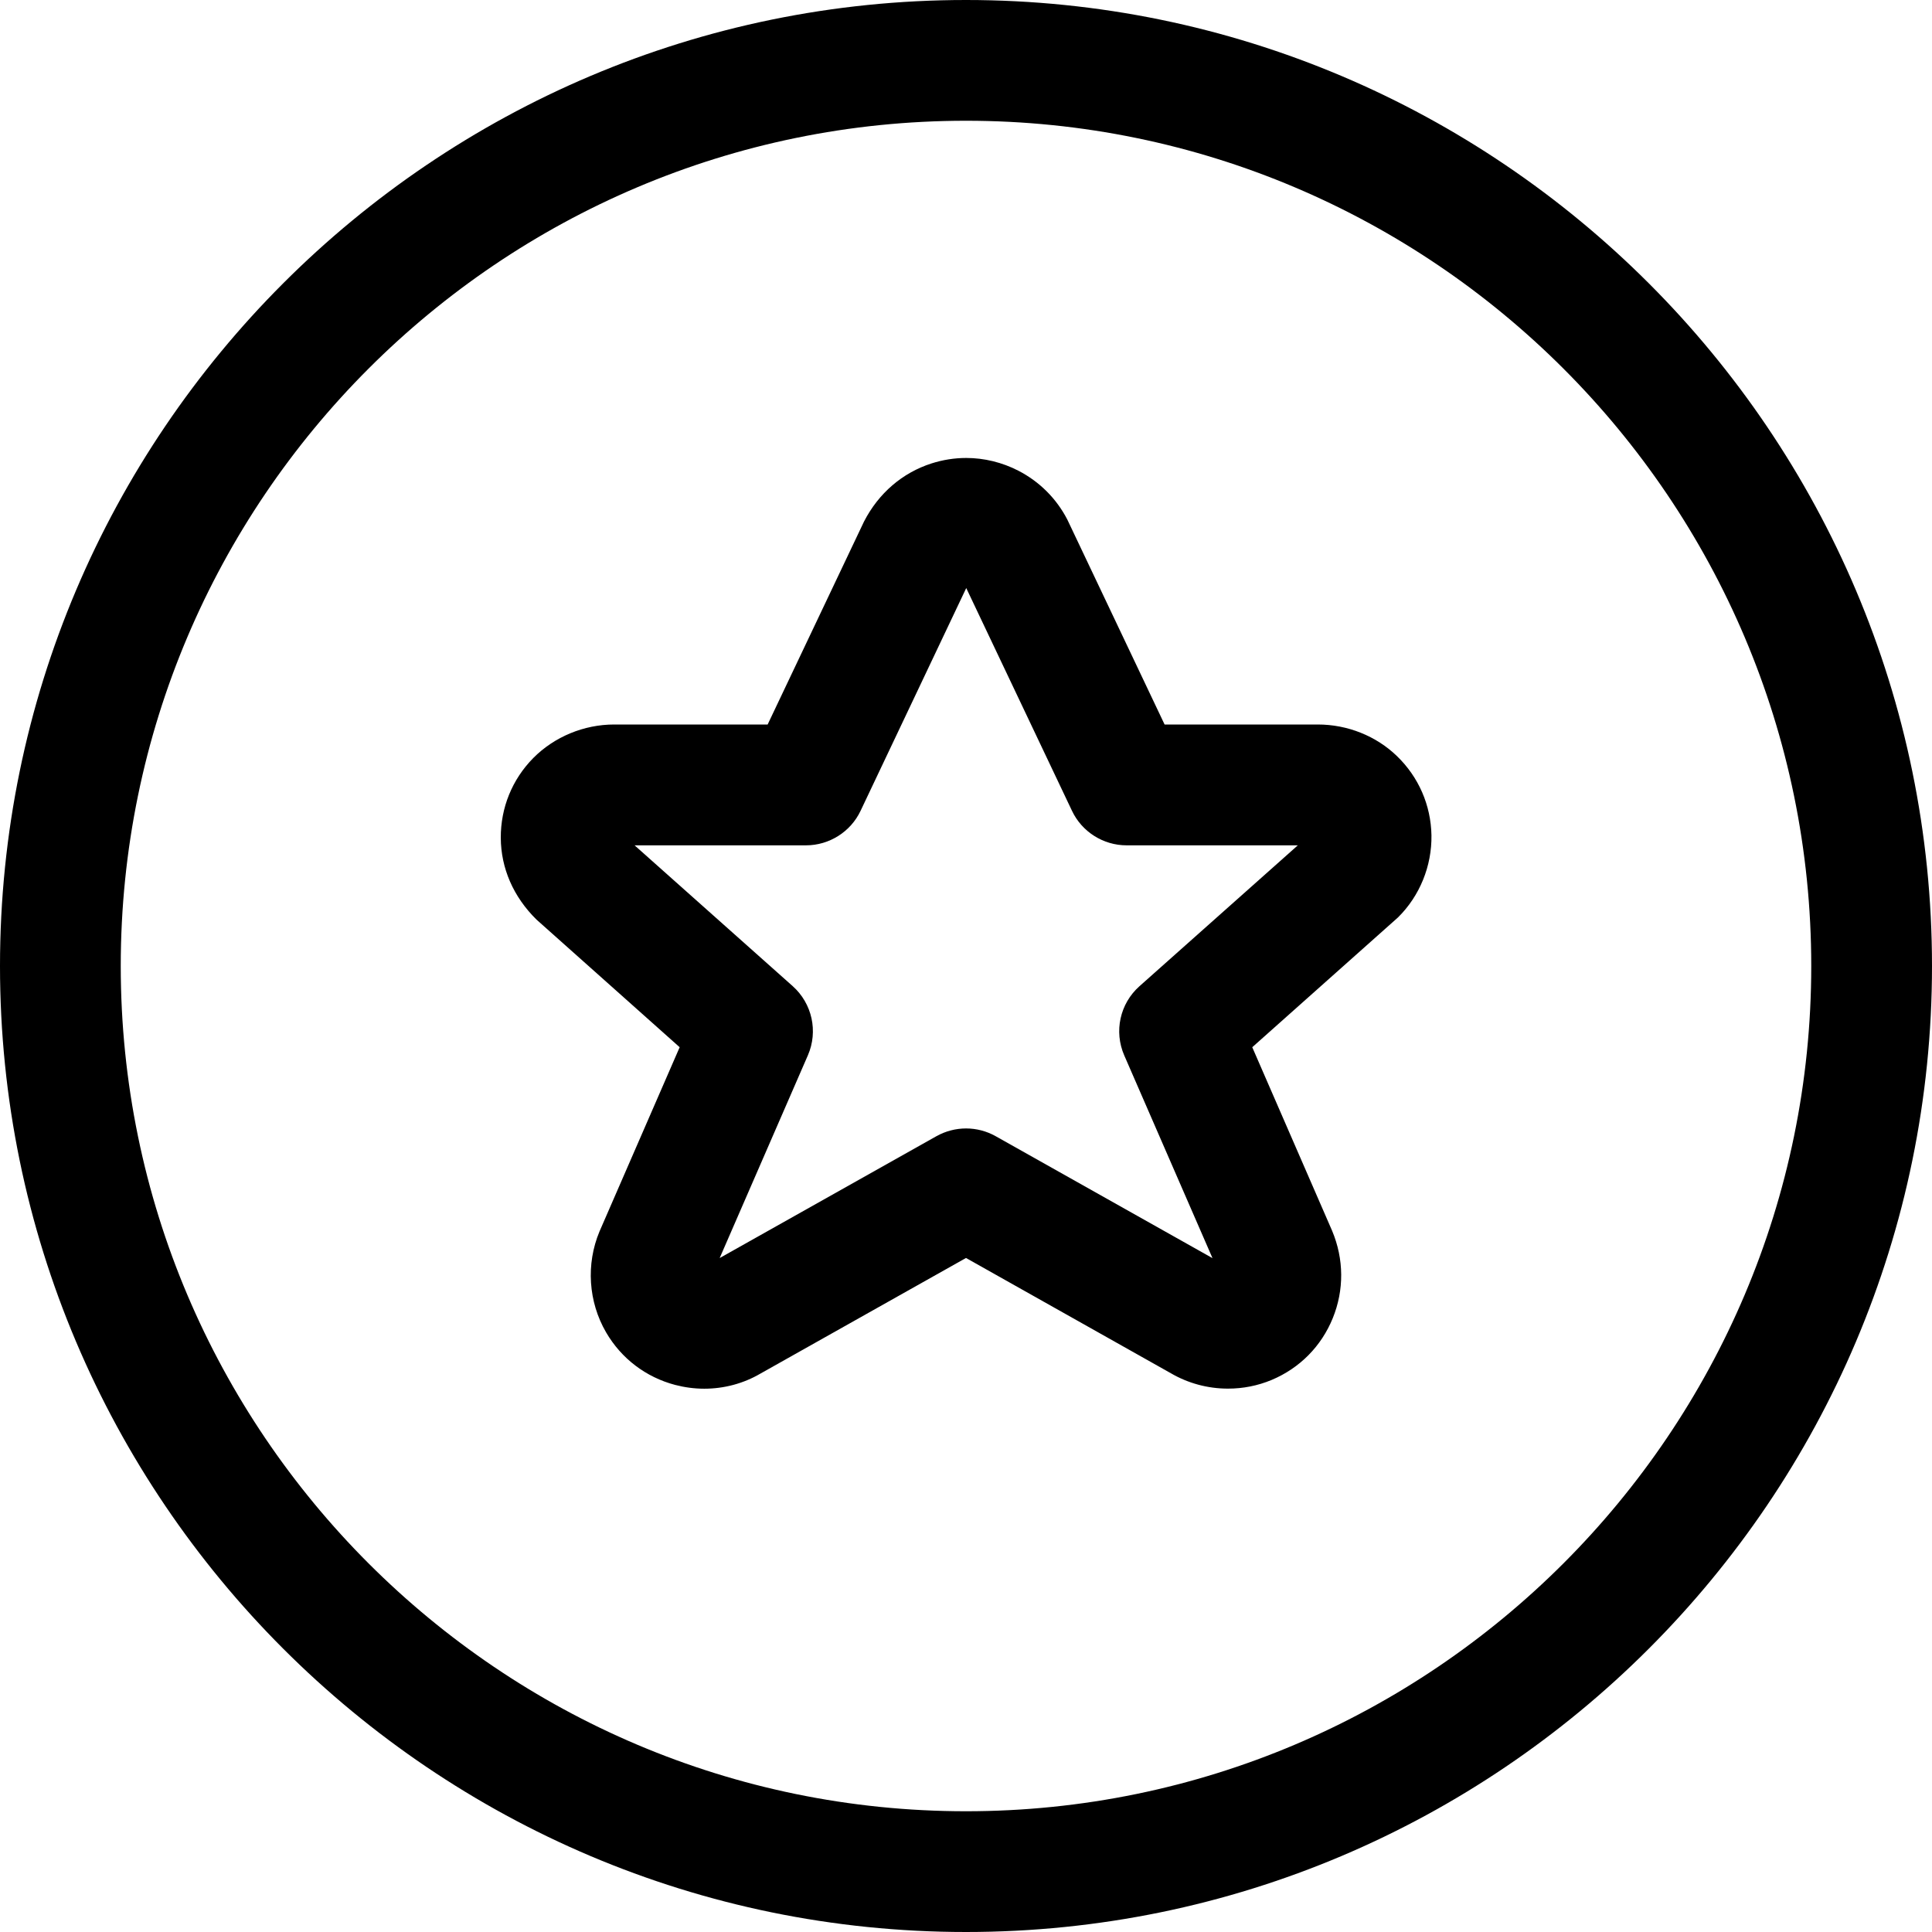
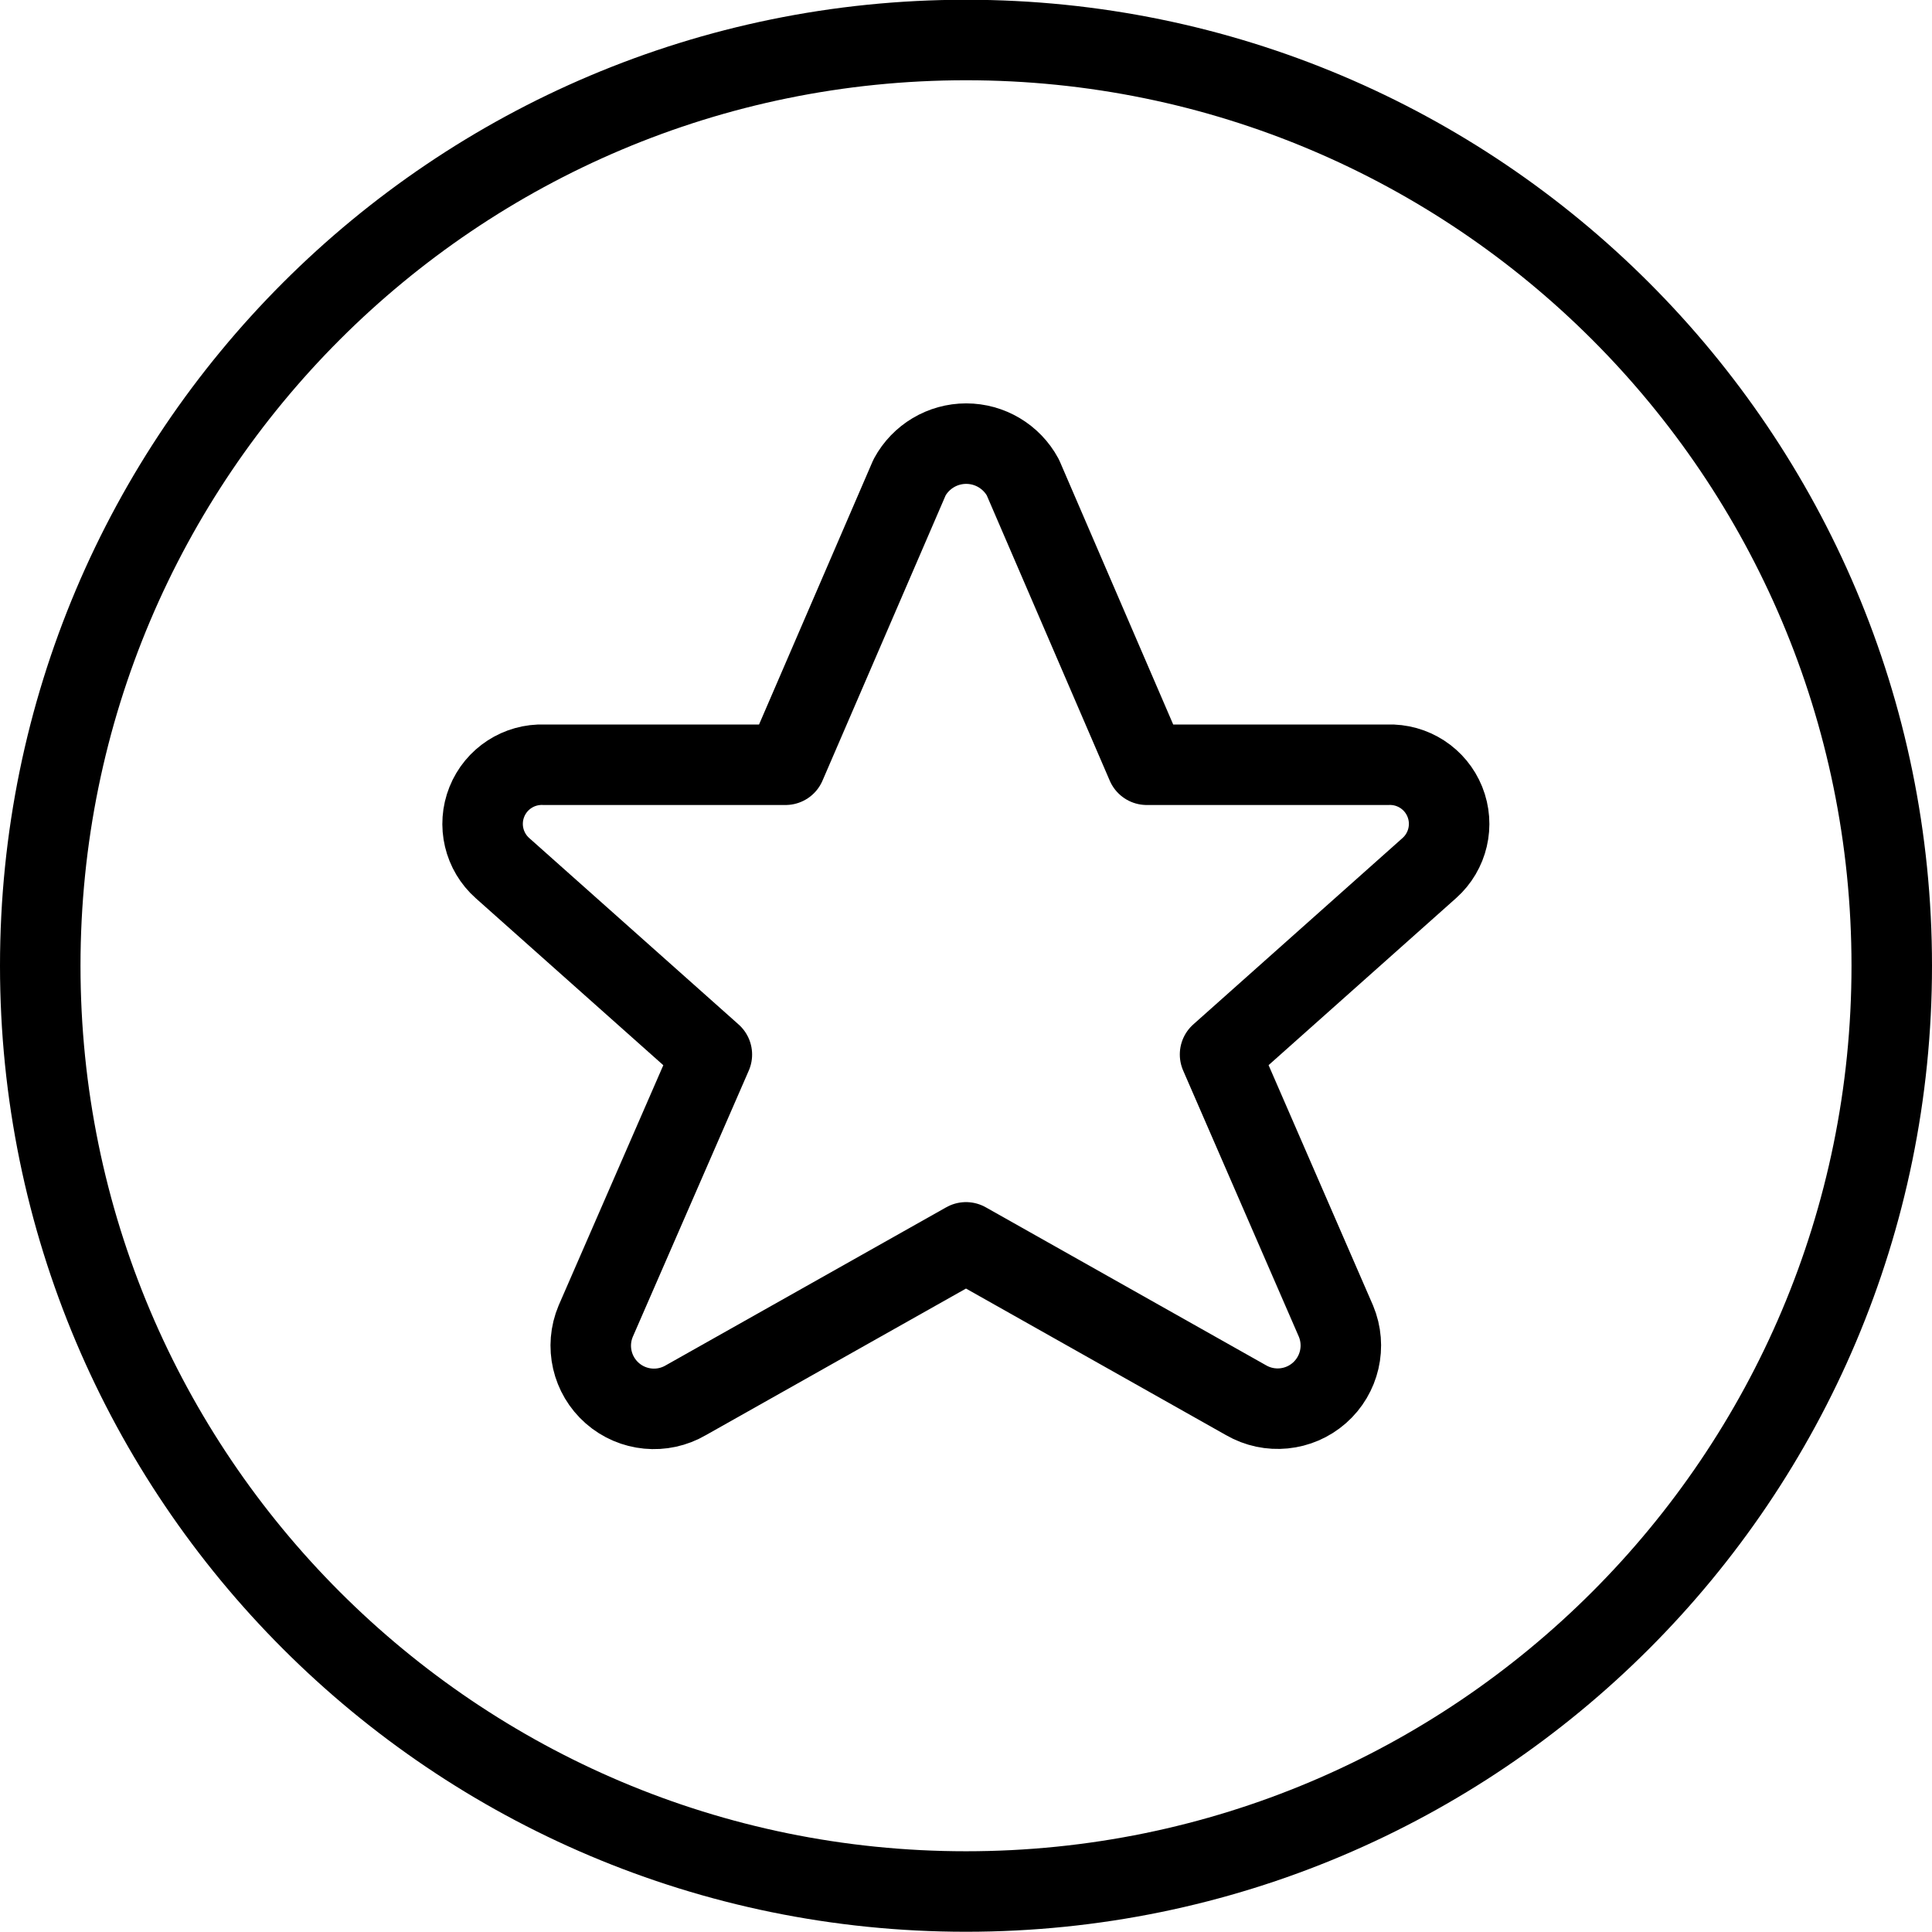
- <svg xmlns="http://www.w3.org/2000/svg" version="1.1" id="Layer_1" x="0px" y="0px" viewBox="0 0 24 24" style="enable-background:new 0 0 24 24;" xml:space="preserve">
-   <g>
-     <path d="M8.749,17.251c-0.121,0-0.243-0.016-0.362-0.047c-0.364-0.096-0.669-0.328-0.858-0.653   c-0.221-0.38-0.251-0.848-0.082-1.253l0.996-2.289l-1.778-1.585c-0.289-0.284-0.442-0.64-0.444-1.015   c-0.002-0.374,0.141-0.727,0.404-0.993C6.887,9.152,7.254,9,7.63,9h1.906l1.197-2.521c0.182-0.354,0.478-0.606,0.838-0.722   c0.141-0.045,0.286-0.068,0.432-0.068c0.223,0,0.447,0.055,0.647,0.158c0.262,0.135,0.473,0.345,0.609,0.608   C13.261,6.459,14.467,9,14.467,9h1.903c0.37,0,0.726,0.143,0.984,0.393c0.269,0.26,0.421,0.609,0.428,0.983   c0.006,0.381-0.145,0.754-0.416,1.021l-1.81,1.612l0.992,2.28c0.148,0.353,0.15,0.737,0.008,1.086   c-0.142,0.349-0.411,0.621-0.759,0.767c-0.173,0.072-0.355,0.108-0.543,0.108l0,0c-0.25,0-0.495-0.066-0.709-0.191L12,15.627   l-2.555,1.437C9.237,17.186,8.995,17.251,8.749,17.251z M9.847,12.25c0.242,0.216,0.318,0.562,0.189,0.859L8.94,15.628l2.693-1.514   c0.113-0.063,0.24-0.096,0.368-0.096s0.255,0.033,0.367,0.096l2.694,1.515l-1.096-2.518c-0.13-0.298-0.054-0.644,0.189-0.86   l1.967-1.75l-2.128,0c-0.288,0-0.554-0.168-0.677-0.428l-1.314-2.768l-1.313,2.768c-0.123,0.26-0.389,0.428-0.677,0.428H7.883   L9.847,12.25z" />
-     <path d="M12,24C5.383,24,0,18.617,0,12C0,5.383,5.383,0,12,0c6.617,0,12,5.383,12,12C24,18.617,18.617,24,12,24z M12,1.5   C6.21,1.5,1.5,6.21,1.5,12c0,5.79,4.71,10.5,10.5,10.5c5.79,0,10.5-4.71,10.5-10.5C22.5,6.21,17.79,1.5,12,1.5z" />
-   </g>
+ <svg xmlns="http://www.w3.org/2000/svg" viewBox="0 0 24 24">
+   <defs>
+     <style>.a{fill:none;stroke:currentColor;stroke-linecap:round;stroke-linejoin:round;}</style>
+   </defs>
+   <circle class="a" cx="12" cy="11.997" r="11.5" />
+   <path class="a" d="M12.706,5.93,14.245,9.5H17.24a.735.735,0,0,1,.516,1.283l-2.6,2.316,1.44,3.313a.785.785,0,0,1-1.117.982L12,15.433,8.52,17.394A.785.785,0,0,1,7.4,16.412L8.843,13.1l-2.6-2.315A.735.735,0,0,1,6.758,9.5h3l1.541-3.57A.8.8,0,0,1,12.706,5.93Z" />
</svg>
